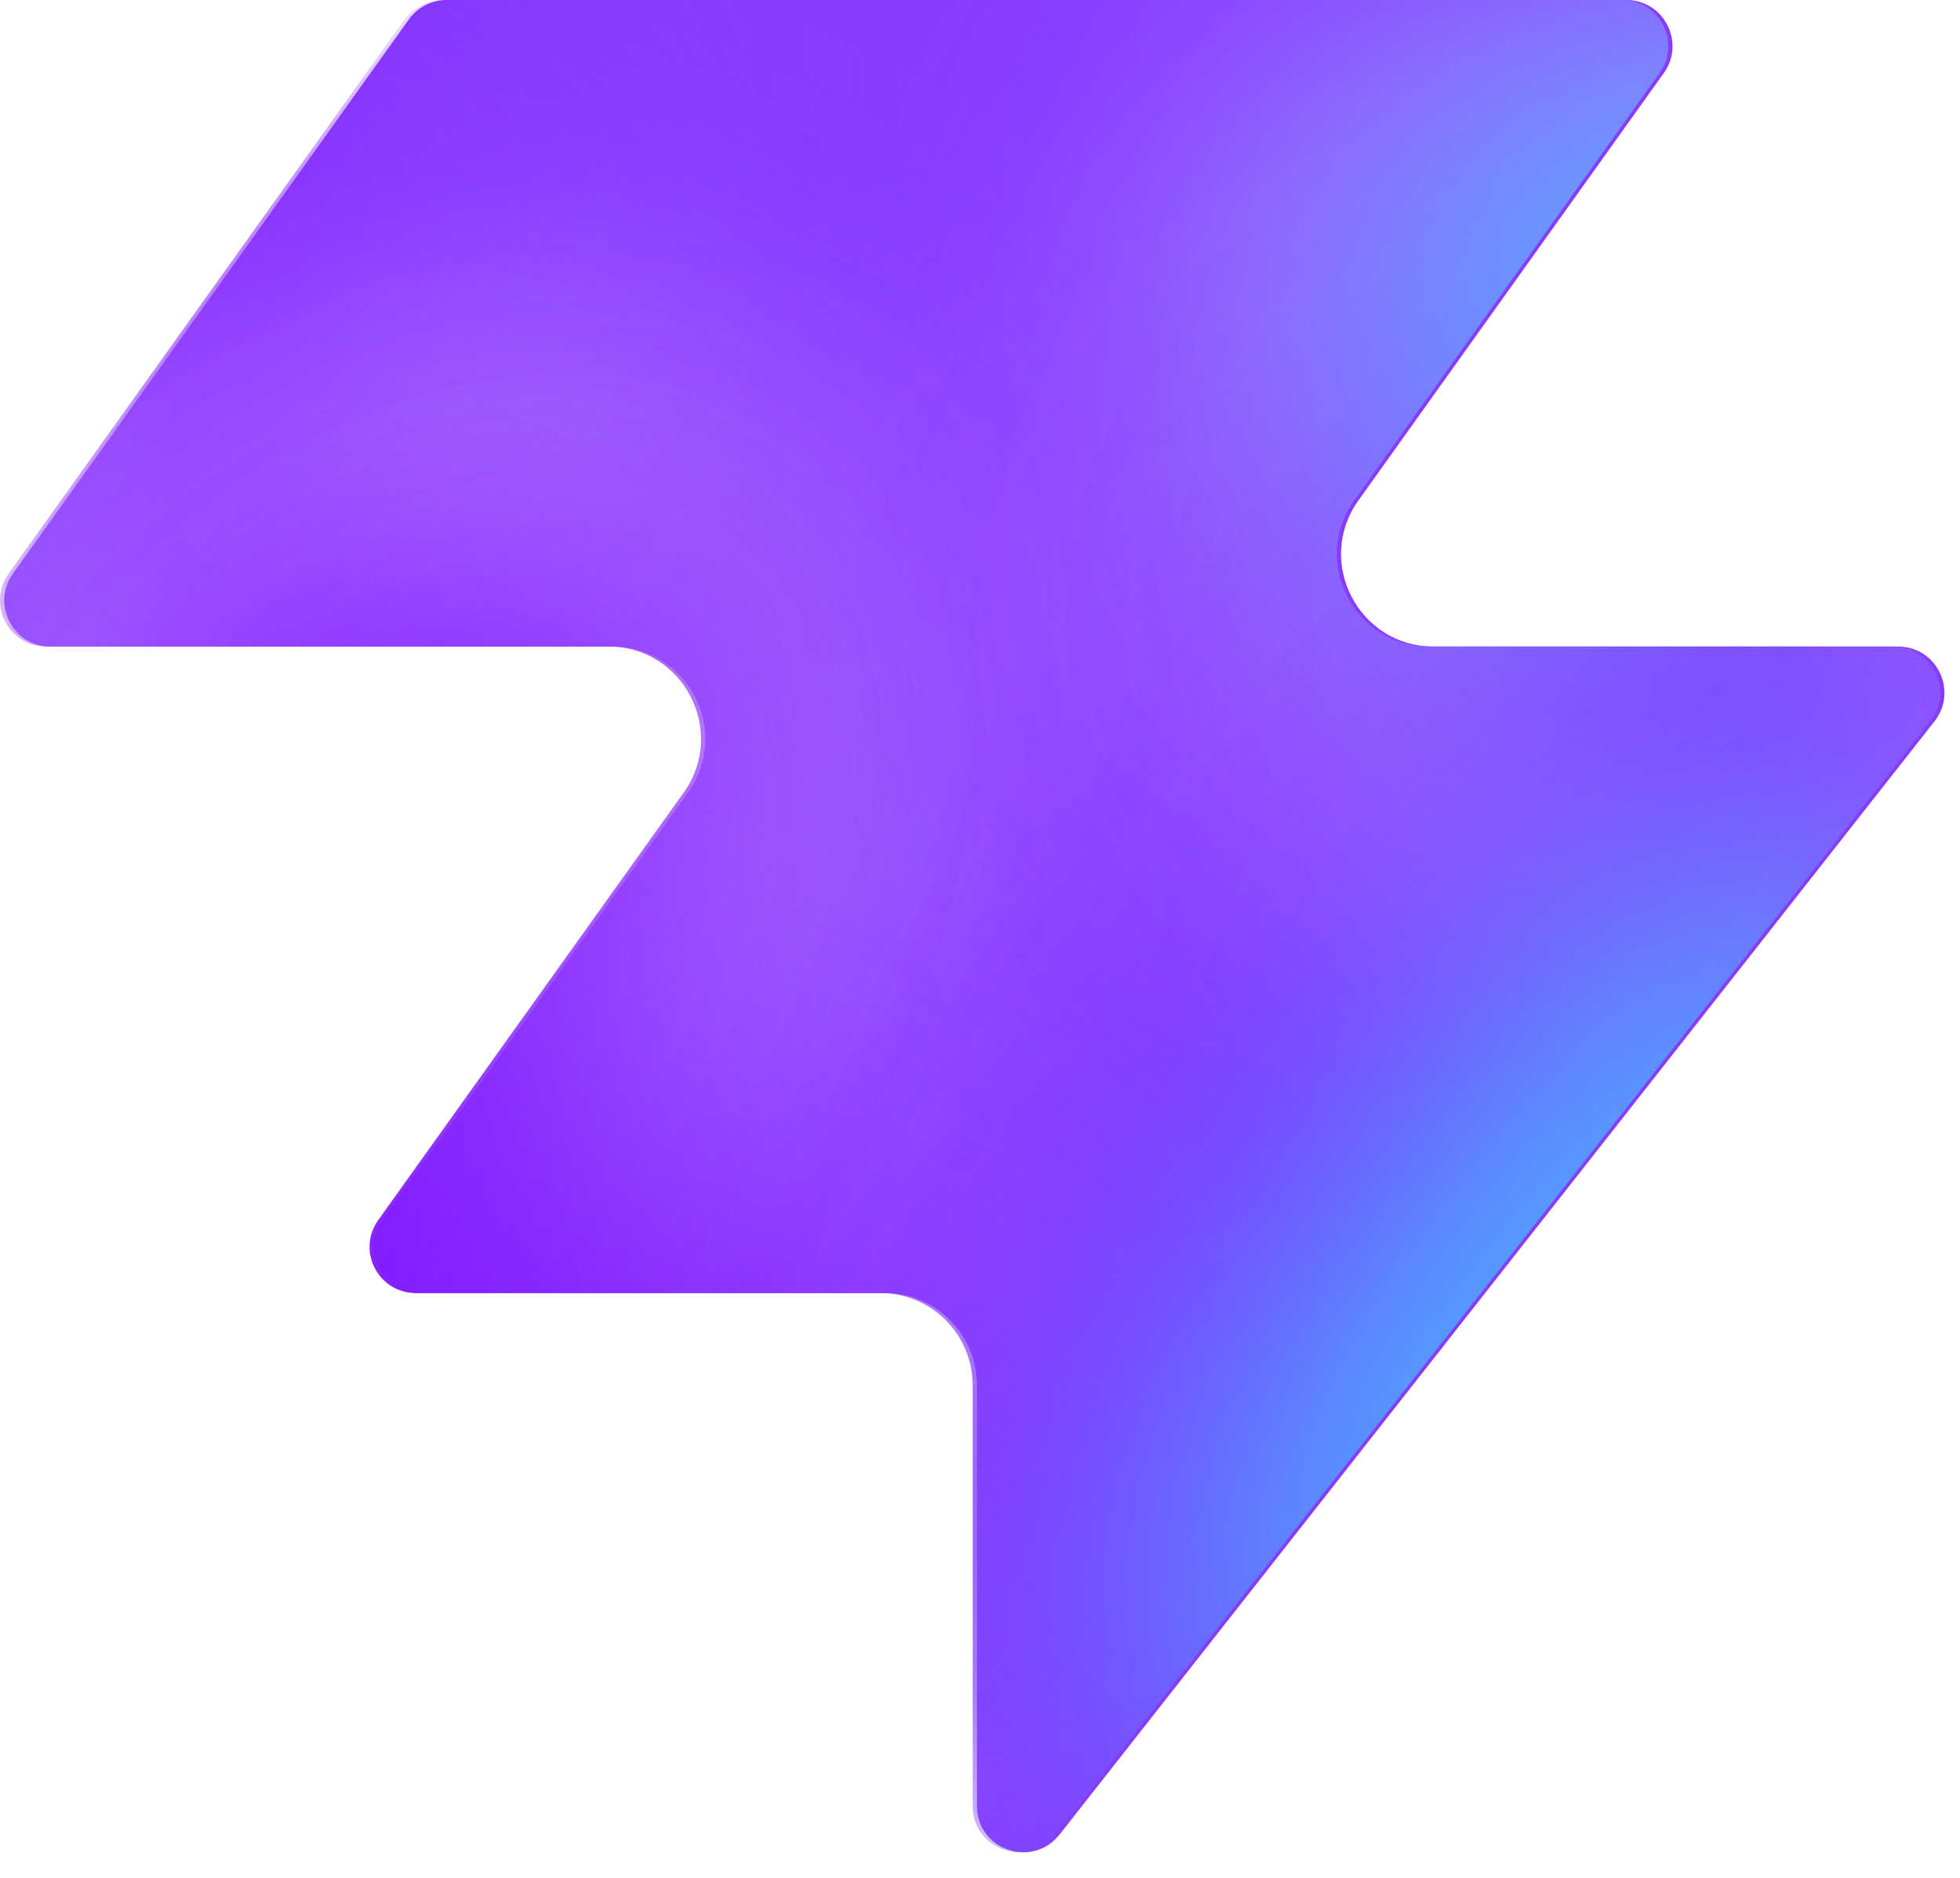
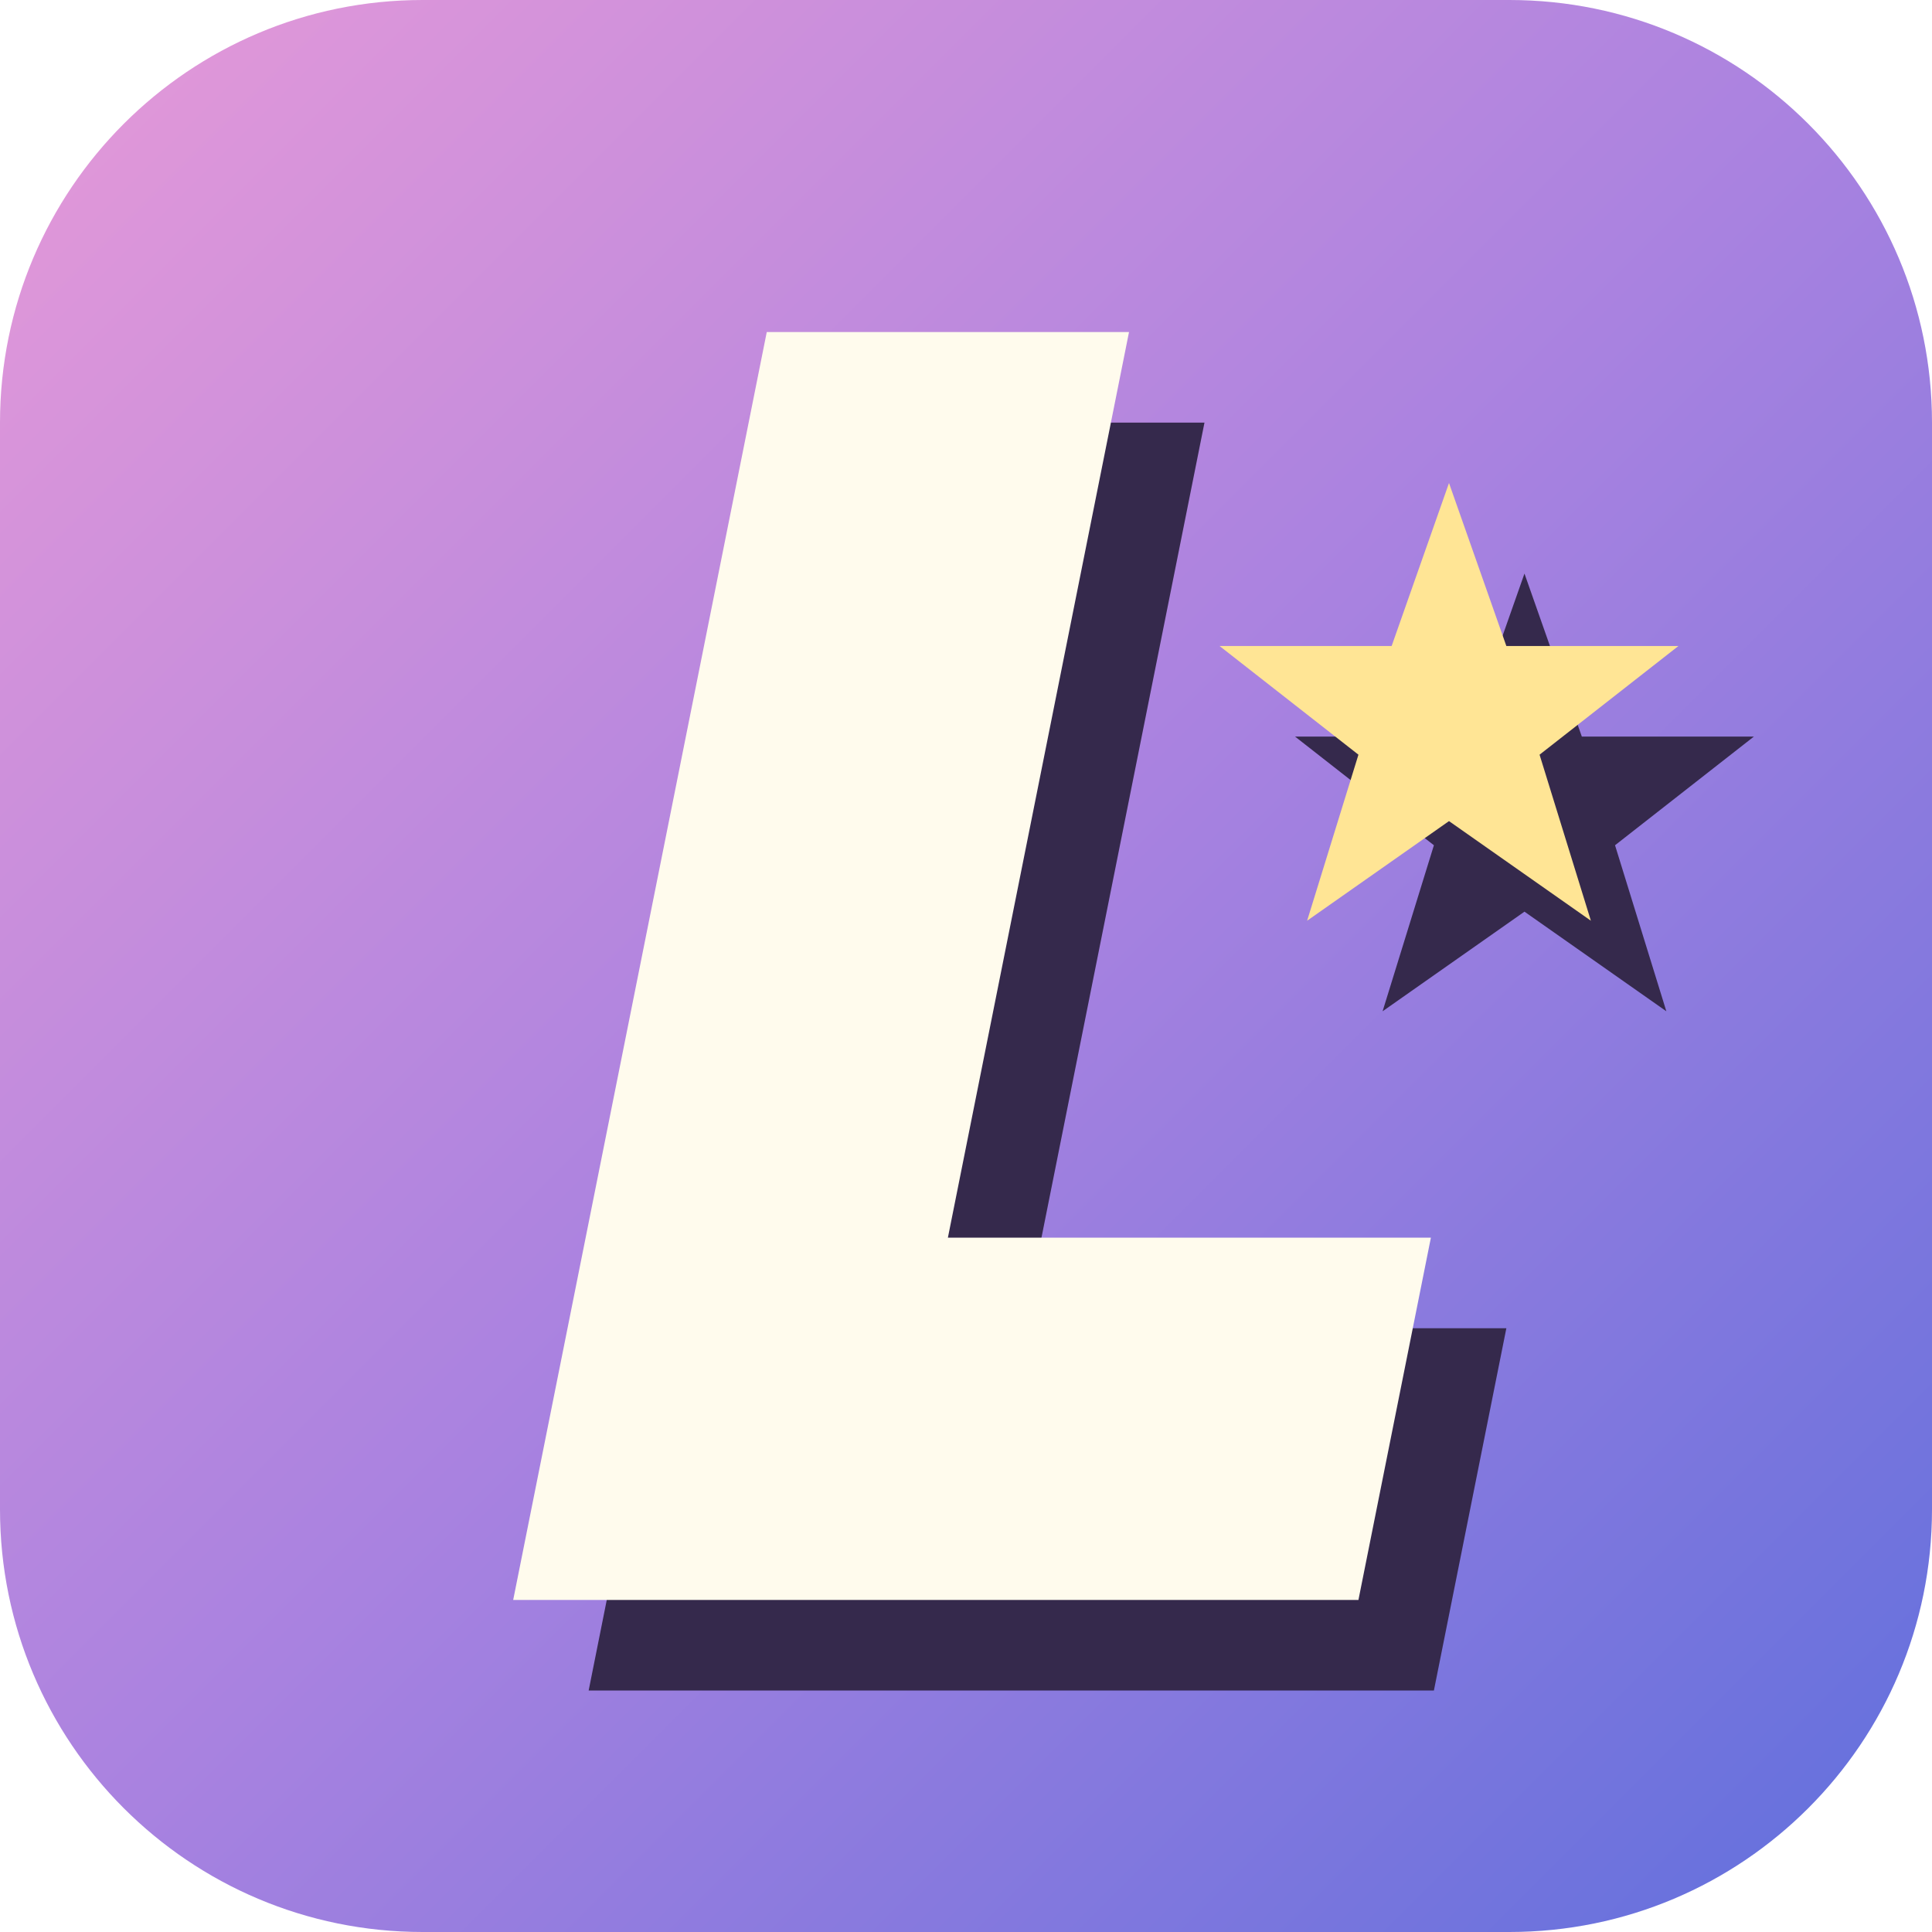
- <svg xmlns="http://www.w3.org/2000/svg" width="48" height="46" fill="none" viewBox="0 0 48 46">
-   <path fill="#863bff" d="M25.946 44.938c-.664.845-2.021.375-2.021-.698V33.937a2.26 2.26 0 0 0-2.262-2.262H10.287c-.92 0-1.456-1.04-.92-1.788l7.48-10.471c1.07-1.497 0-3.578-1.842-3.578H1.237c-.92 0-1.456-1.04-.92-1.788L10.013.474c.214-.297.556-.474.92-.474h28.894c.92 0 1.456 1.04.92 1.788l-7.48 10.471c-1.07 1.498 0 3.579 1.842 3.579h11.377c.943 0 1.473 1.088.89 1.83L25.947 44.94z" style="fill:#863bff;fill:color(display-p3 .525 .23 1);fill-opacity:1" />
-   <mask id="a" width="48" height="46" x="0" y="0" maskUnits="userSpaceOnUse" style="mask-type:alpha">
-     <path fill="#000" d="M25.842 44.938c-.664.844-2.021.375-2.021-.698V33.937a2.26 2.26 0 0 0-2.262-2.262H10.183c-.92 0-1.456-1.04-.92-1.788l7.48-10.471c1.07-1.498 0-3.579-1.842-3.579H1.133c-.92 0-1.456-1.04-.92-1.787L9.91.473c.214-.297.556-.474.92-.474h28.894c.92 0 1.456 1.04.92 1.788l-7.48 10.471c-1.07 1.498 0 3.578 1.842 3.578h11.377c.943 0 1.473 1.088.89 1.832L25.843 44.94z" style="fill:#000;fill-opacity:1" />
-   </mask>
-   <g mask="url(#a)">
-     <g filter="url(#b)">
-       <ellipse cx="5.508" cy="14.704" fill="#ede6ff" rx="5.508" ry="14.704" style="fill:#ede6ff;fill:color(display-p3 .927 .903 1);fill-opacity:1" transform="matrix(.00324 1 1 -.00324 -4.47 31.516)" />
-     </g>
-     <g filter="url(#c)">
-       <ellipse cx="10.399" cy="29.851" fill="#ede6ff" rx="10.399" ry="29.851" style="fill:#ede6ff;fill:color(display-p3 .927 .903 1);fill-opacity:1" transform="matrix(.00324 1 1 -.00324 -39.328 7.883)" />
-     </g>
-     <g filter="url(#d)">
-       <ellipse cx="5.508" cy="30.487" fill="#7e14ff" rx="5.508" ry="30.487" style="fill:#7e14ff;fill:color(display-p3 .492 .077 1);fill-opacity:1" transform="rotate(89.814 -25.913 -14.639)scale(1 -1)" />
-     </g>
-     <g filter="url(#e)">
-       <ellipse cx="5.508" cy="30.599" fill="#7e14ff" rx="5.508" ry="30.599" style="fill:#7e14ff;fill:color(display-p3 .492 .077 1);fill-opacity:1" transform="rotate(89.814 -32.644 -3.334)scale(1 -1)" />
-     </g>
-     <g filter="url(#f)">
-       <ellipse cx="5.508" cy="30.599" fill="#7e14ff" rx="5.508" ry="30.599" style="fill:#7e14ff;fill:color(display-p3 .492 .077 1);fill-opacity:1" transform="matrix(.00324 1 1 -.00324 -34.34 30.47)" />
-     </g>
-     <g filter="url(#g)">
-       <ellipse cx="14.072" cy="22.078" fill="#ede6ff" rx="14.072" ry="22.078" style="fill:#ede6ff;fill:color(display-p3 .927 .903 1);fill-opacity:1" transform="rotate(93.35 24.506 48.493)scale(-1 1)" />
-     </g>
-     <g filter="url(#h)">
-       <ellipse cx="3.47" cy="21.501" fill="#7e14ff" rx="3.47" ry="21.501" style="fill:#7e14ff;fill:color(display-p3 .492 .077 1);fill-opacity:1" transform="rotate(89.009 28.708 47.59)scale(-1 1)" />
-     </g>
-     <g filter="url(#i)">
-       <ellipse cx="3.47" cy="21.501" fill="#7e14ff" rx="3.47" ry="21.501" style="fill:#7e14ff;fill:color(display-p3 .492 .077 1);fill-opacity:1" transform="rotate(89.009 28.708 47.59)scale(-1 1)" />
-     </g>
-     <g filter="url(#j)">
-       <ellipse cx=".387" cy="8.972" fill="#7e14ff" rx="4.407" ry="29.108" style="fill:#7e14ff;fill:color(display-p3 .492 .077 1);fill-opacity:1" transform="rotate(39.51 .387 8.972)" />
-     </g>
-     <g filter="url(#k)">
-       <ellipse cx="47.523" cy="-6.092" fill="#7e14ff" rx="4.407" ry="29.108" style="fill:#7e14ff;fill:color(display-p3 .492 .077 1);fill-opacity:1" transform="rotate(37.892 47.523 -6.092)" />
-     </g>
-     <g filter="url(#l)">
-       <ellipse cx="41.412" cy="6.333" fill="#47bfff" rx="5.971" ry="9.665" style="fill:#47bfff;fill:color(display-p3 .28 .748 1);fill-opacity:1" transform="rotate(37.892 41.412 6.333)" />
-     </g>
-     <g filter="url(#m)">
-       <ellipse cx="-1.879" cy="38.332" fill="#7e14ff" rx="4.407" ry="29.108" style="fill:#7e14ff;fill:color(display-p3 .492 .077 1);fill-opacity:1" transform="rotate(37.892 -1.88 38.332)" />
-     </g>
-     <g filter="url(#n)">
-       <ellipse cx="-1.879" cy="38.332" fill="#7e14ff" rx="4.407" ry="29.108" style="fill:#7e14ff;fill:color(display-p3 .492 .077 1);fill-opacity:1" transform="rotate(37.892 -1.88 38.332)" />
-     </g>
-     <g filter="url(#o)">
-       <ellipse cx="35.651" cy="29.907" fill="#7e14ff" rx="4.407" ry="29.108" style="fill:#7e14ff;fill:color(display-p3 .492 .077 1);fill-opacity:1" transform="rotate(37.892 35.651 29.907)" />
-     </g>
-     <g filter="url(#p)">
-       <ellipse cx="38.418" cy="32.4" fill="#47bfff" rx="5.971" ry="15.297" style="fill:#47bfff;fill:color(display-p3 .28 .748 1);fill-opacity:1" transform="rotate(37.892 38.418 32.4)" />
-     </g>
+ <svg xmlns="http://www.w3.org/2000/svg" viewBox="0 0 64 64">
+   <defs>
+     <linearGradient id="bg" x1="0" y1="0" x2="1" y2="1">
+       <stop offset="0" stop-color="#e79ad8" />
+       <stop offset=".5" stop-color="#a982e0" />
+       <stop offset="1" stop-color="#5f6fdc" />
+     </linearGradient>
+   </defs>
+   <rect width="64" height="64" rx="14" fill="url(#bg)" />
+   <g fill="#35294c">
+     <path d="M27.9 14H39.9L33.9 44H49.9L47.5 56H19.5Z" />
+     <path d="M50.5 19 52.4 24.4H58.1L53.5 28 55.2 33.5 50.5 30.2 45.8 33.5 47.5 28 42.9 24.4H48.6Z" />
  </g>
-   <defs>
-     <filter id="b" width="60.045" height="41.654" x="-19.77" y="16.149" color-interpolation-filters="sRGB" filterUnits="userSpaceOnUse">
-       <feFlood flood-opacity="0" result="BackgroundImageFix" />
-       <feBlend in="SourceGraphic" in2="BackgroundImageFix" result="shape" />
-       <feGaussianBlur result="effect1_foregroundBlur_2002_17158" stdDeviation="7.659" />
-     </filter>
-     <filter id="c" width="90.34" height="51.437" x="-54.613" y="-7.533" color-interpolation-filters="sRGB" filterUnits="userSpaceOnUse">
-       <feFlood flood-opacity="0" result="BackgroundImageFix" />
-       <feBlend in="SourceGraphic" in2="BackgroundImageFix" result="shape" />
-       <feGaussianBlur result="effect1_foregroundBlur_2002_17158" stdDeviation="7.659" />
-     </filter>
-     <filter id="d" width="79.355" height="29.4" x="-49.64" y="2.03" color-interpolation-filters="sRGB" filterUnits="userSpaceOnUse">
-       <feFlood flood-opacity="0" result="BackgroundImageFix" />
-       <feBlend in="SourceGraphic" in2="BackgroundImageFix" result="shape" />
-       <feGaussianBlur result="effect1_foregroundBlur_2002_17158" stdDeviation="4.596" />
-     </filter>
-     <filter id="e" width="79.579" height="29.4" x="-45.045" y="20.029" color-interpolation-filters="sRGB" filterUnits="userSpaceOnUse">
-       <feFlood flood-opacity="0" result="BackgroundImageFix" />
-       <feBlend in="SourceGraphic" in2="BackgroundImageFix" result="shape" />
-       <feGaussianBlur result="effect1_foregroundBlur_2002_17158" stdDeviation="4.596" />
-     </filter>
-     <filter id="f" width="79.579" height="29.4" x="-43.513" y="21.178" color-interpolation-filters="sRGB" filterUnits="userSpaceOnUse">
-       <feFlood flood-opacity="0" result="BackgroundImageFix" />
-       <feBlend in="SourceGraphic" in2="BackgroundImageFix" result="shape" />
-       <feGaussianBlur result="effect1_foregroundBlur_2002_17158" stdDeviation="4.596" />
-     </filter>
-     <filter id="g" width="74.749" height="58.852" x="15.756" y="-17.901" color-interpolation-filters="sRGB" filterUnits="userSpaceOnUse">
-       <feFlood flood-opacity="0" result="BackgroundImageFix" />
-       <feBlend in="SourceGraphic" in2="BackgroundImageFix" result="shape" />
-       <feGaussianBlur result="effect1_foregroundBlur_2002_17158" stdDeviation="7.659" />
-     </filter>
-     <filter id="h" width="61.377" height="25.362" x="23.548" y="2.284" color-interpolation-filters="sRGB" filterUnits="userSpaceOnUse">
-       <feFlood flood-opacity="0" result="BackgroundImageFix" />
-       <feBlend in="SourceGraphic" in2="BackgroundImageFix" result="shape" />
-       <feGaussianBlur result="effect1_foregroundBlur_2002_17158" stdDeviation="4.596" />
-     </filter>
-     <filter id="i" width="61.377" height="25.362" x="23.548" y="2.284" color-interpolation-filters="sRGB" filterUnits="userSpaceOnUse">
-       <feFlood flood-opacity="0" result="BackgroundImageFix" />
-       <feBlend in="SourceGraphic" in2="BackgroundImageFix" result="shape" />
-       <feGaussianBlur result="effect1_foregroundBlur_2002_17158" stdDeviation="4.596" />
-     </filter>
-     <filter id="j" width="56.045" height="63.649" x="-27.636" y="-22.853" color-interpolation-filters="sRGB" filterUnits="userSpaceOnUse">
-       <feFlood flood-opacity="0" result="BackgroundImageFix" />
-       <feBlend in="SourceGraphic" in2="BackgroundImageFix" result="shape" />
-       <feGaussianBlur result="effect1_foregroundBlur_2002_17158" stdDeviation="4.596" />
-     </filter>
-     <filter id="k" width="54.814" height="64.646" x="20.116" y="-38.415" color-interpolation-filters="sRGB" filterUnits="userSpaceOnUse">
-       <feFlood flood-opacity="0" result="BackgroundImageFix" />
-       <feBlend in="SourceGraphic" in2="BackgroundImageFix" result="shape" />
-       <feGaussianBlur result="effect1_foregroundBlur_2002_17158" stdDeviation="4.596" />
-     </filter>
-     <filter id="l" width="33.541" height="35.313" x="24.641" y="-11.323" color-interpolation-filters="sRGB" filterUnits="userSpaceOnUse">
-       <feFlood flood-opacity="0" result="BackgroundImageFix" />
-       <feBlend in="SourceGraphic" in2="BackgroundImageFix" result="shape" />
-       <feGaussianBlur result="effect1_foregroundBlur_2002_17158" stdDeviation="4.596" />
-     </filter>
-     <filter id="m" width="54.814" height="64.646" x="-29.286" y="6.009" color-interpolation-filters="sRGB" filterUnits="userSpaceOnUse">
-       <feFlood flood-opacity="0" result="BackgroundImageFix" />
-       <feBlend in="SourceGraphic" in2="BackgroundImageFix" result="shape" />
-       <feGaussianBlur result="effect1_foregroundBlur_2002_17158" stdDeviation="4.596" />
-     </filter>
-     <filter id="n" width="54.814" height="64.646" x="-29.286" y="6.009" color-interpolation-filters="sRGB" filterUnits="userSpaceOnUse">
-       <feFlood flood-opacity="0" result="BackgroundImageFix" />
-       <feBlend in="SourceGraphic" in2="BackgroundImageFix" result="shape" />
-       <feGaussianBlur result="effect1_foregroundBlur_2002_17158" stdDeviation="4.596" />
-     </filter>
-     <filter id="o" width="54.814" height="64.646" x="8.244" y="-2.416" color-interpolation-filters="sRGB" filterUnits="userSpaceOnUse">
-       <feFlood flood-opacity="0" result="BackgroundImageFix" />
-       <feBlend in="SourceGraphic" in2="BackgroundImageFix" result="shape" />
-       <feGaussianBlur result="effect1_foregroundBlur_2002_17158" stdDeviation="4.596" />
-     </filter>
-     <filter id="p" width="39.409" height="43.623" x="18.713" y="10.588" color-interpolation-filters="sRGB" filterUnits="userSpaceOnUse">
-       <feFlood flood-opacity="0" result="BackgroundImageFix" />
-       <feBlend in="SourceGraphic" in2="BackgroundImageFix" result="shape" />
-       <feGaussianBlur result="effect1_foregroundBlur_2002_17158" stdDeviation="4.596" />
-     </filter>
-   </defs>
+   <path fill="#fffbed" d="M25.4 11H37.4L31.4 41H47.4L45 53H17Z" />
+   <path fill="#ffe595" d="M48 16 49.9 21.4H55.6L51 25 52.7 30.5 48 27.2 43.3 30.5 45 25 40.4 21.4H46.1Z" />
</svg>
